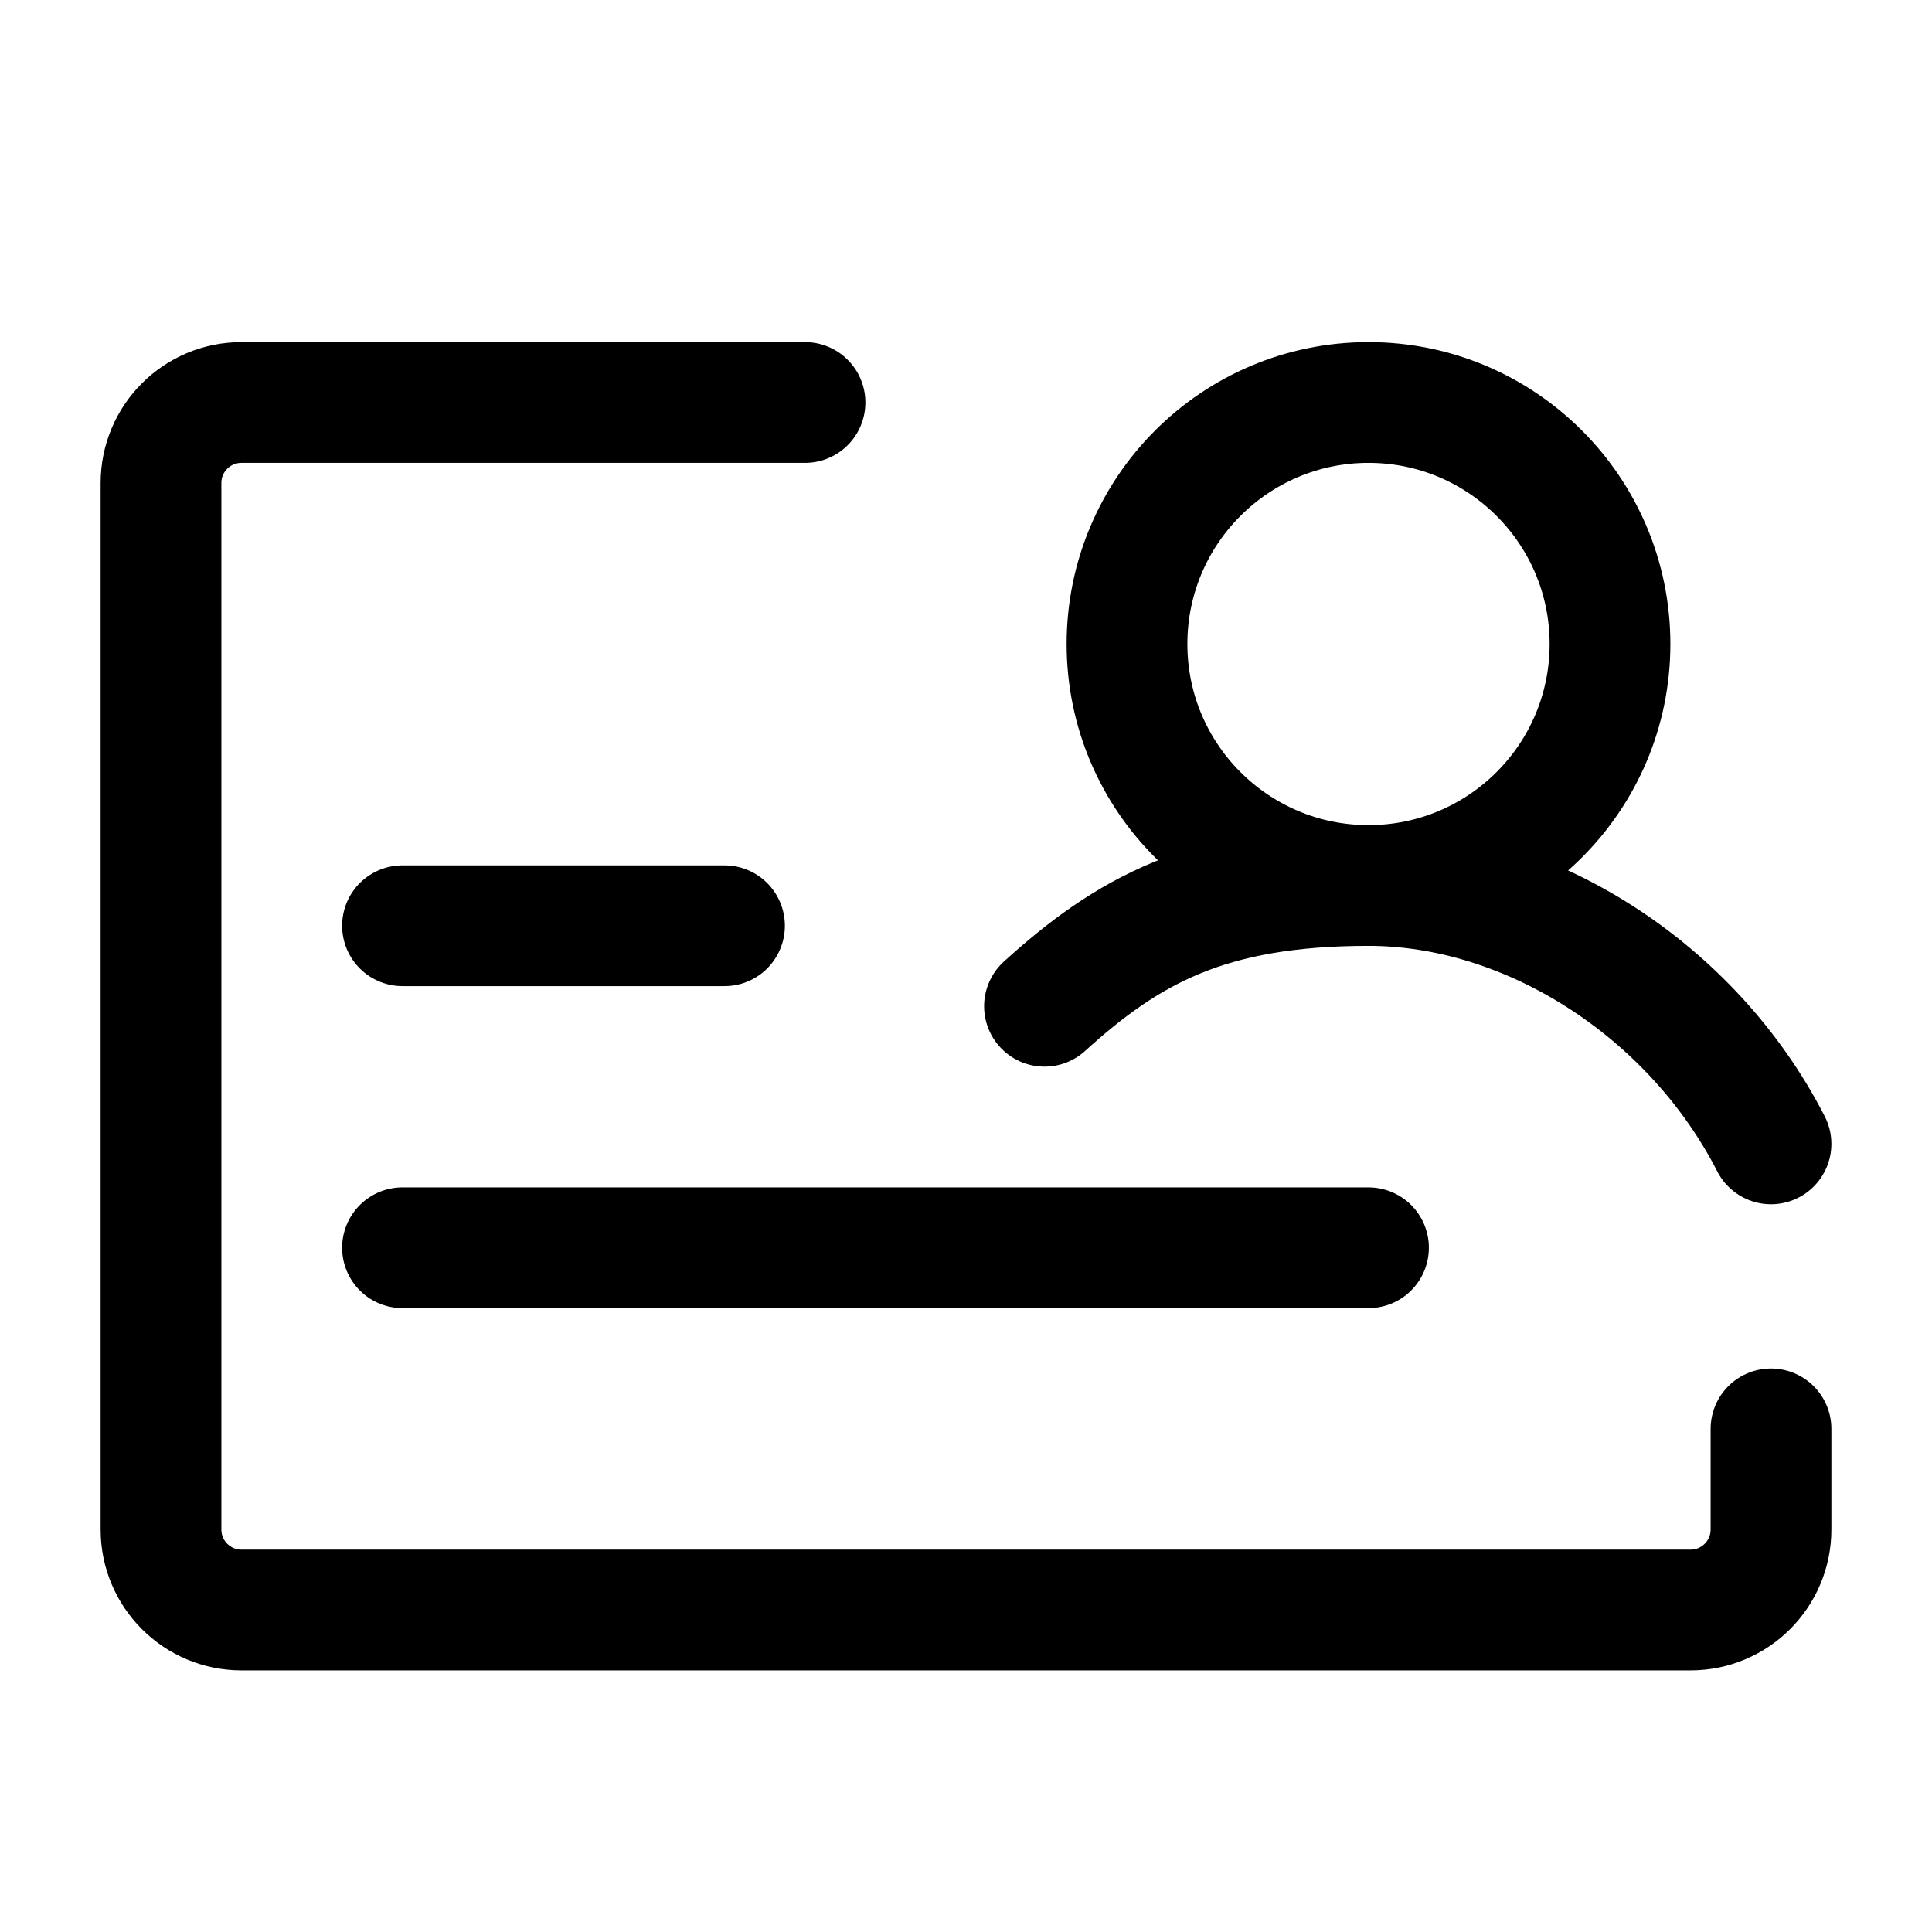
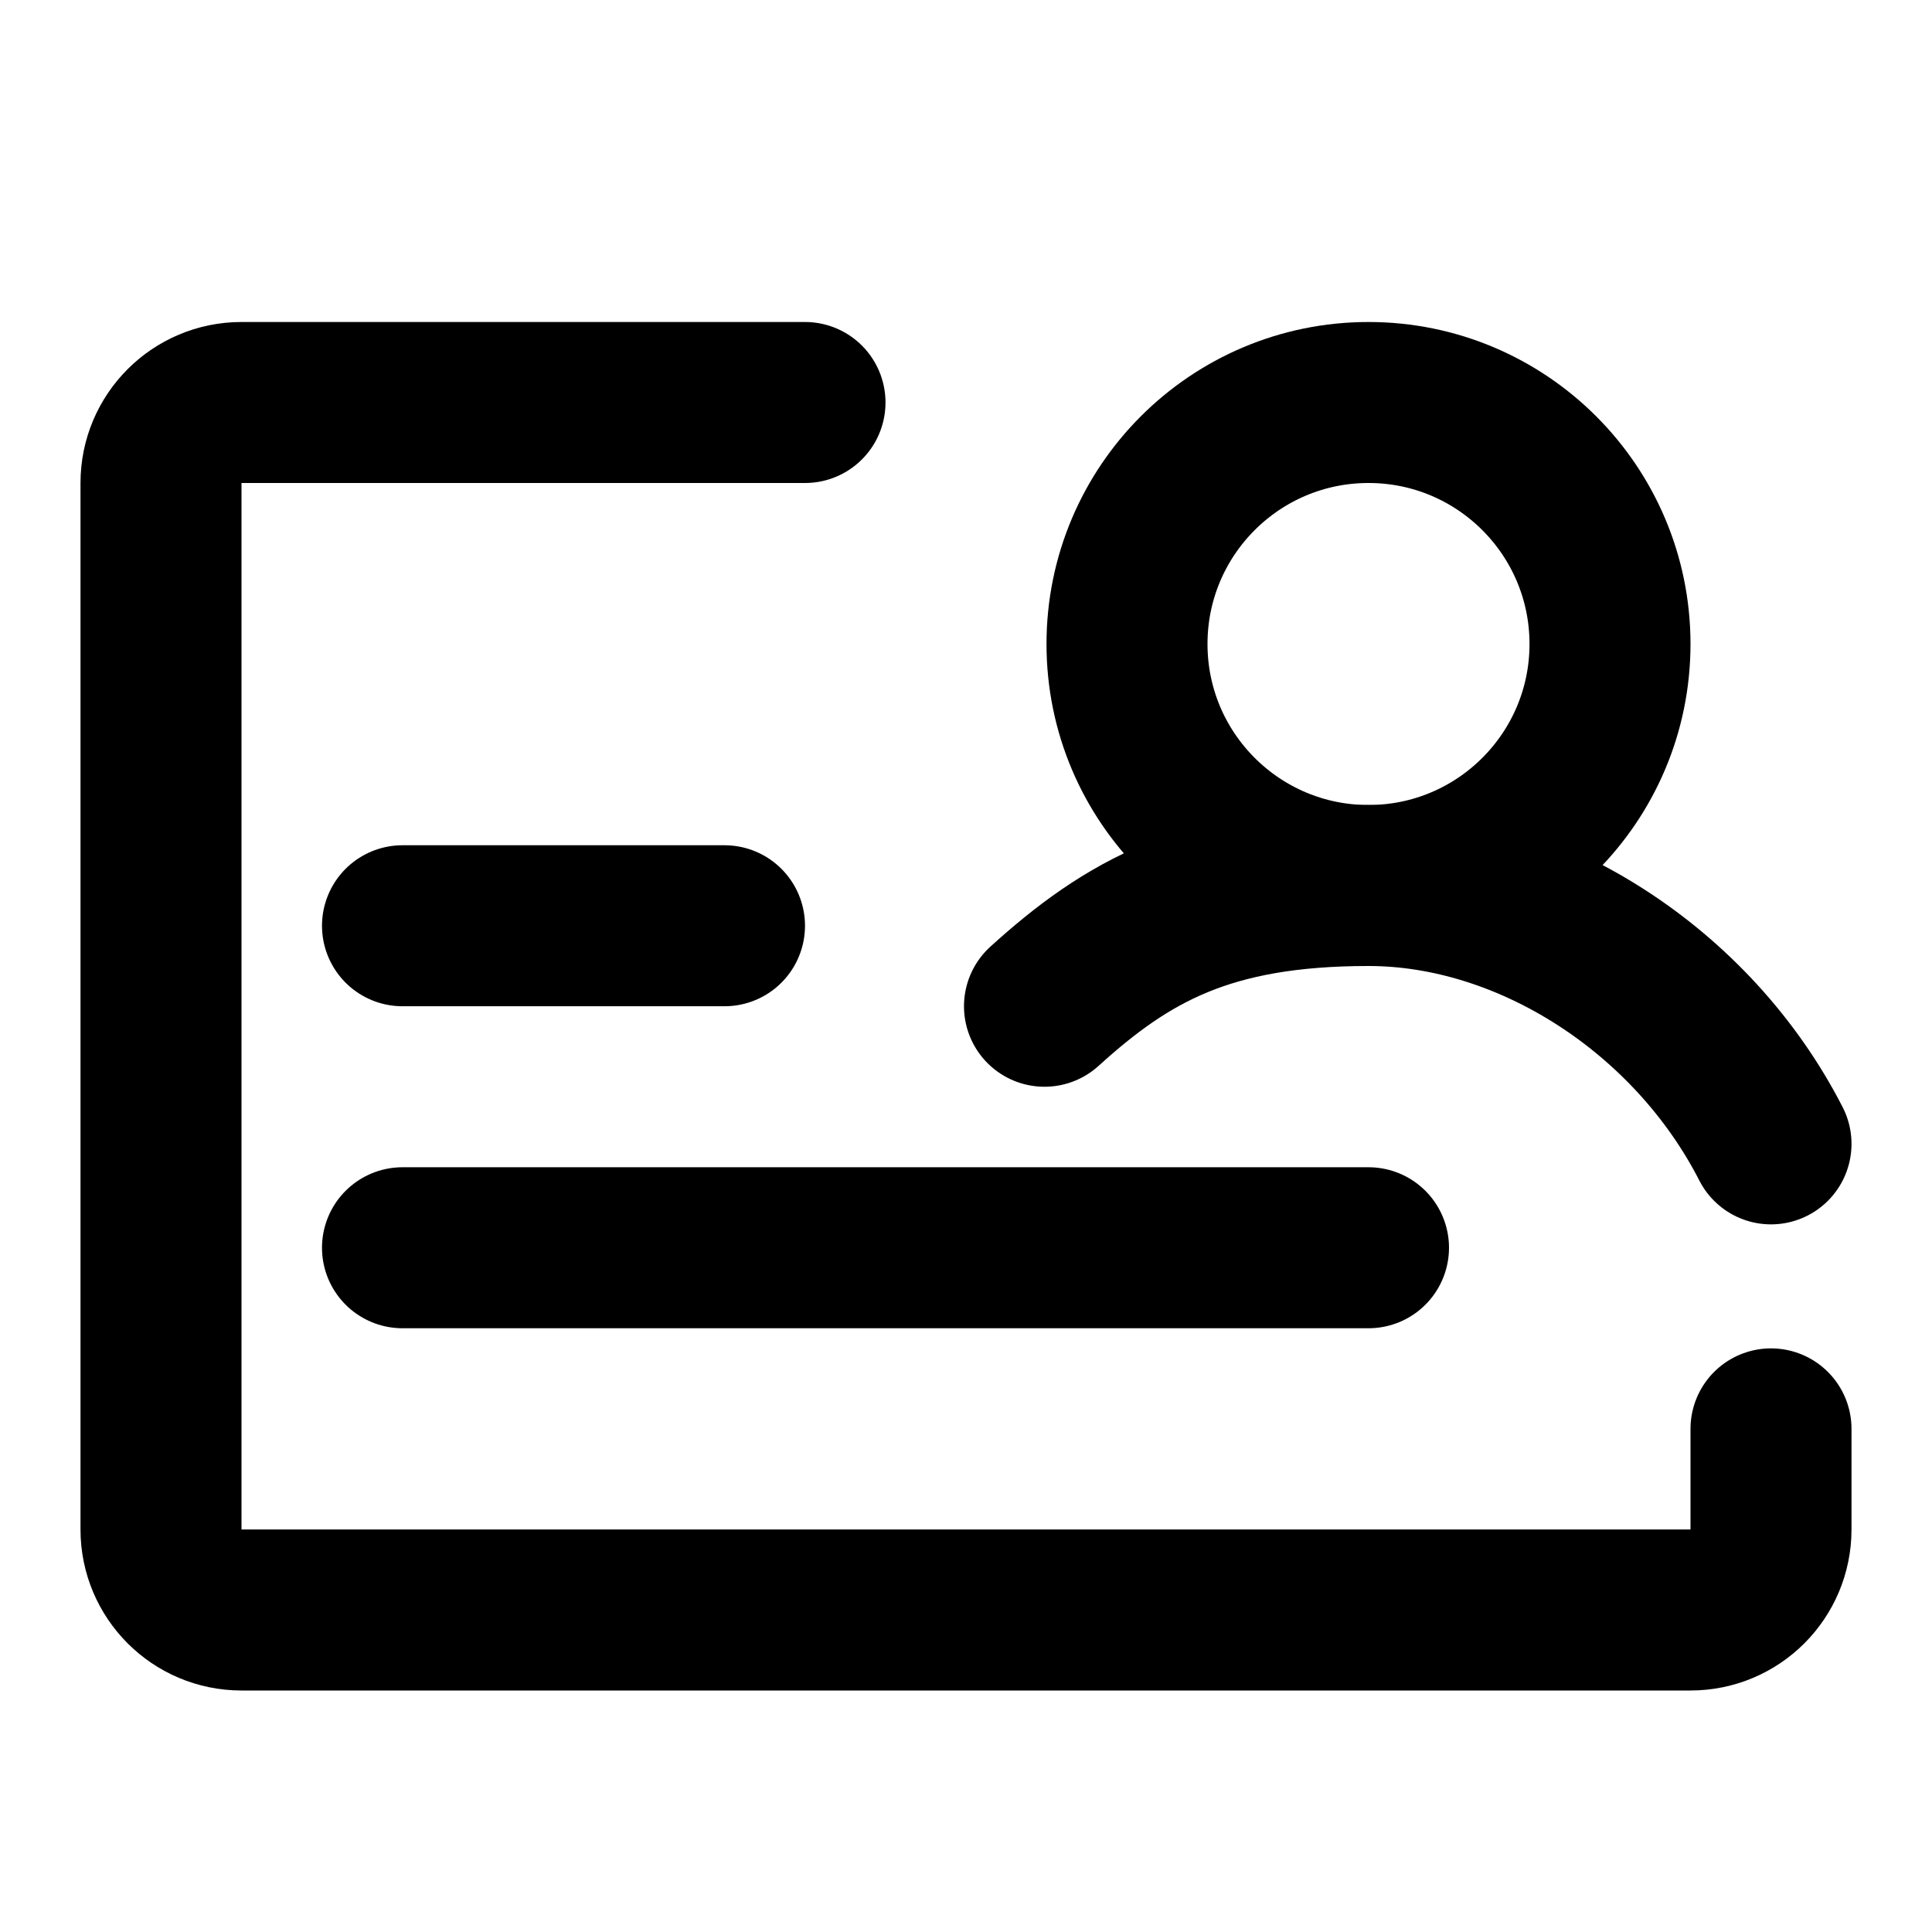
<svg xmlns="http://www.w3.org/2000/svg" width="24" height="24" viewBox="0 0 48 48" fill="none">
-   <path d="M20 10H6C4.895 10 4 10.895 4 12V38C4 39.105 4.895 40 6 40H42C43.105 40 44 39.105 44 38V35.5" stroke="currentColor" stroke-width="3" stroke-linecap="round" stroke-linejoin="round" />
-   <path d="M10 23H18" stroke="currentColor" stroke-width="3" stroke-linecap="round" />
-   <path d="M10 31H34" stroke="currentColor" stroke-width="3" stroke-linecap="round" />
-   <circle cx="34" cy="16" r="6" fill="none" stroke="currentColor" stroke-width="3" stroke-linecap="round" stroke-linejoin="round" />
-   <path d="M44 28.419C42.047 24.602 38 22 34 22C30 22 28.007 23.133 25.95 25" stroke="currentColor" stroke-width="3" stroke-linecap="round" stroke-linejoin="round" />
+   <path d="M20 10H6C4.895 10 4 10.895 4 12V38C4 39.105 4.895 40 6 40H42C43.105 40 44 39.105 44 38V35.5" stroke="currentColor" stroke-width="4" stroke-linecap="round" stroke-linejoin="round" />
+   <path d="M10 23H18" stroke="currentColor" stroke-width="4" stroke-linecap="round" />
+   <path d="M10 31H34" stroke="currentColor" stroke-width="4" stroke-linecap="round" />
+   <circle cx="34" cy="16" r="6" fill="none" stroke="currentColor" stroke-width="4" stroke-linecap="round" stroke-linejoin="round" />
+   <path d="M44 28.419C42.047 24.602 38 22 34 22C30 22 28.007 23.133 25.95 25" stroke="currentColor" stroke-width="4" stroke-linecap="round" stroke-linejoin="round" />
</svg>
